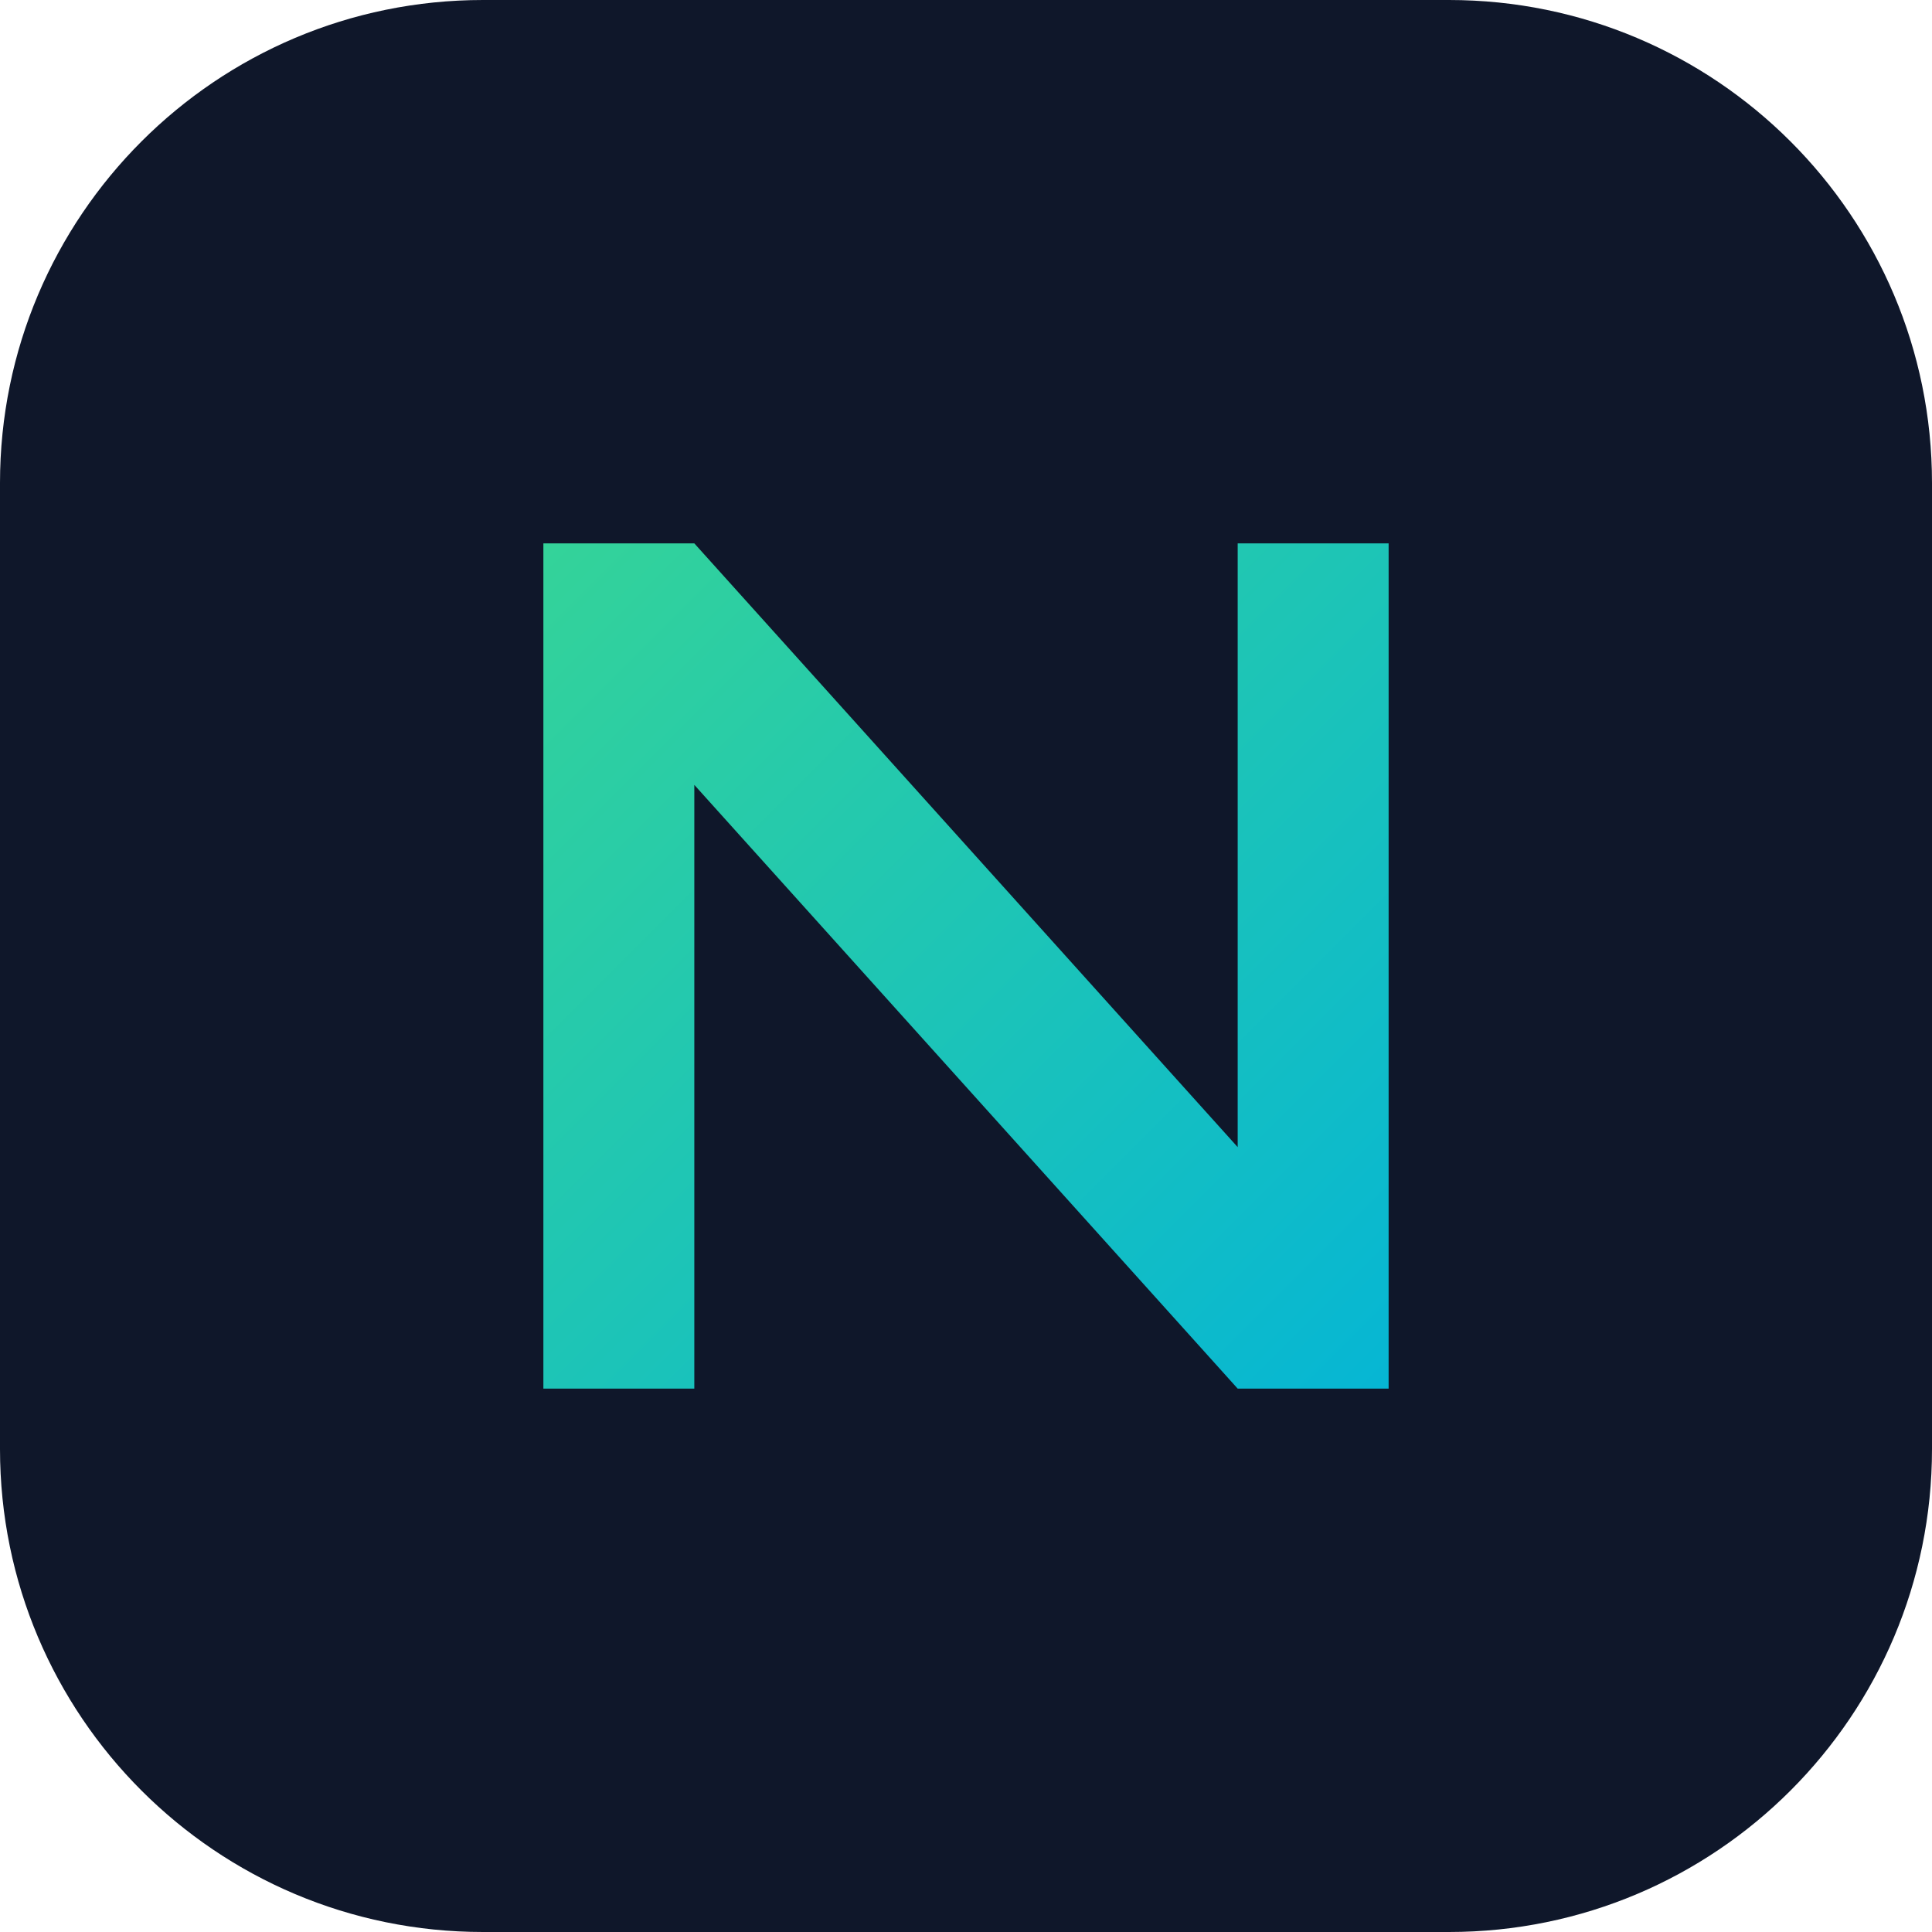
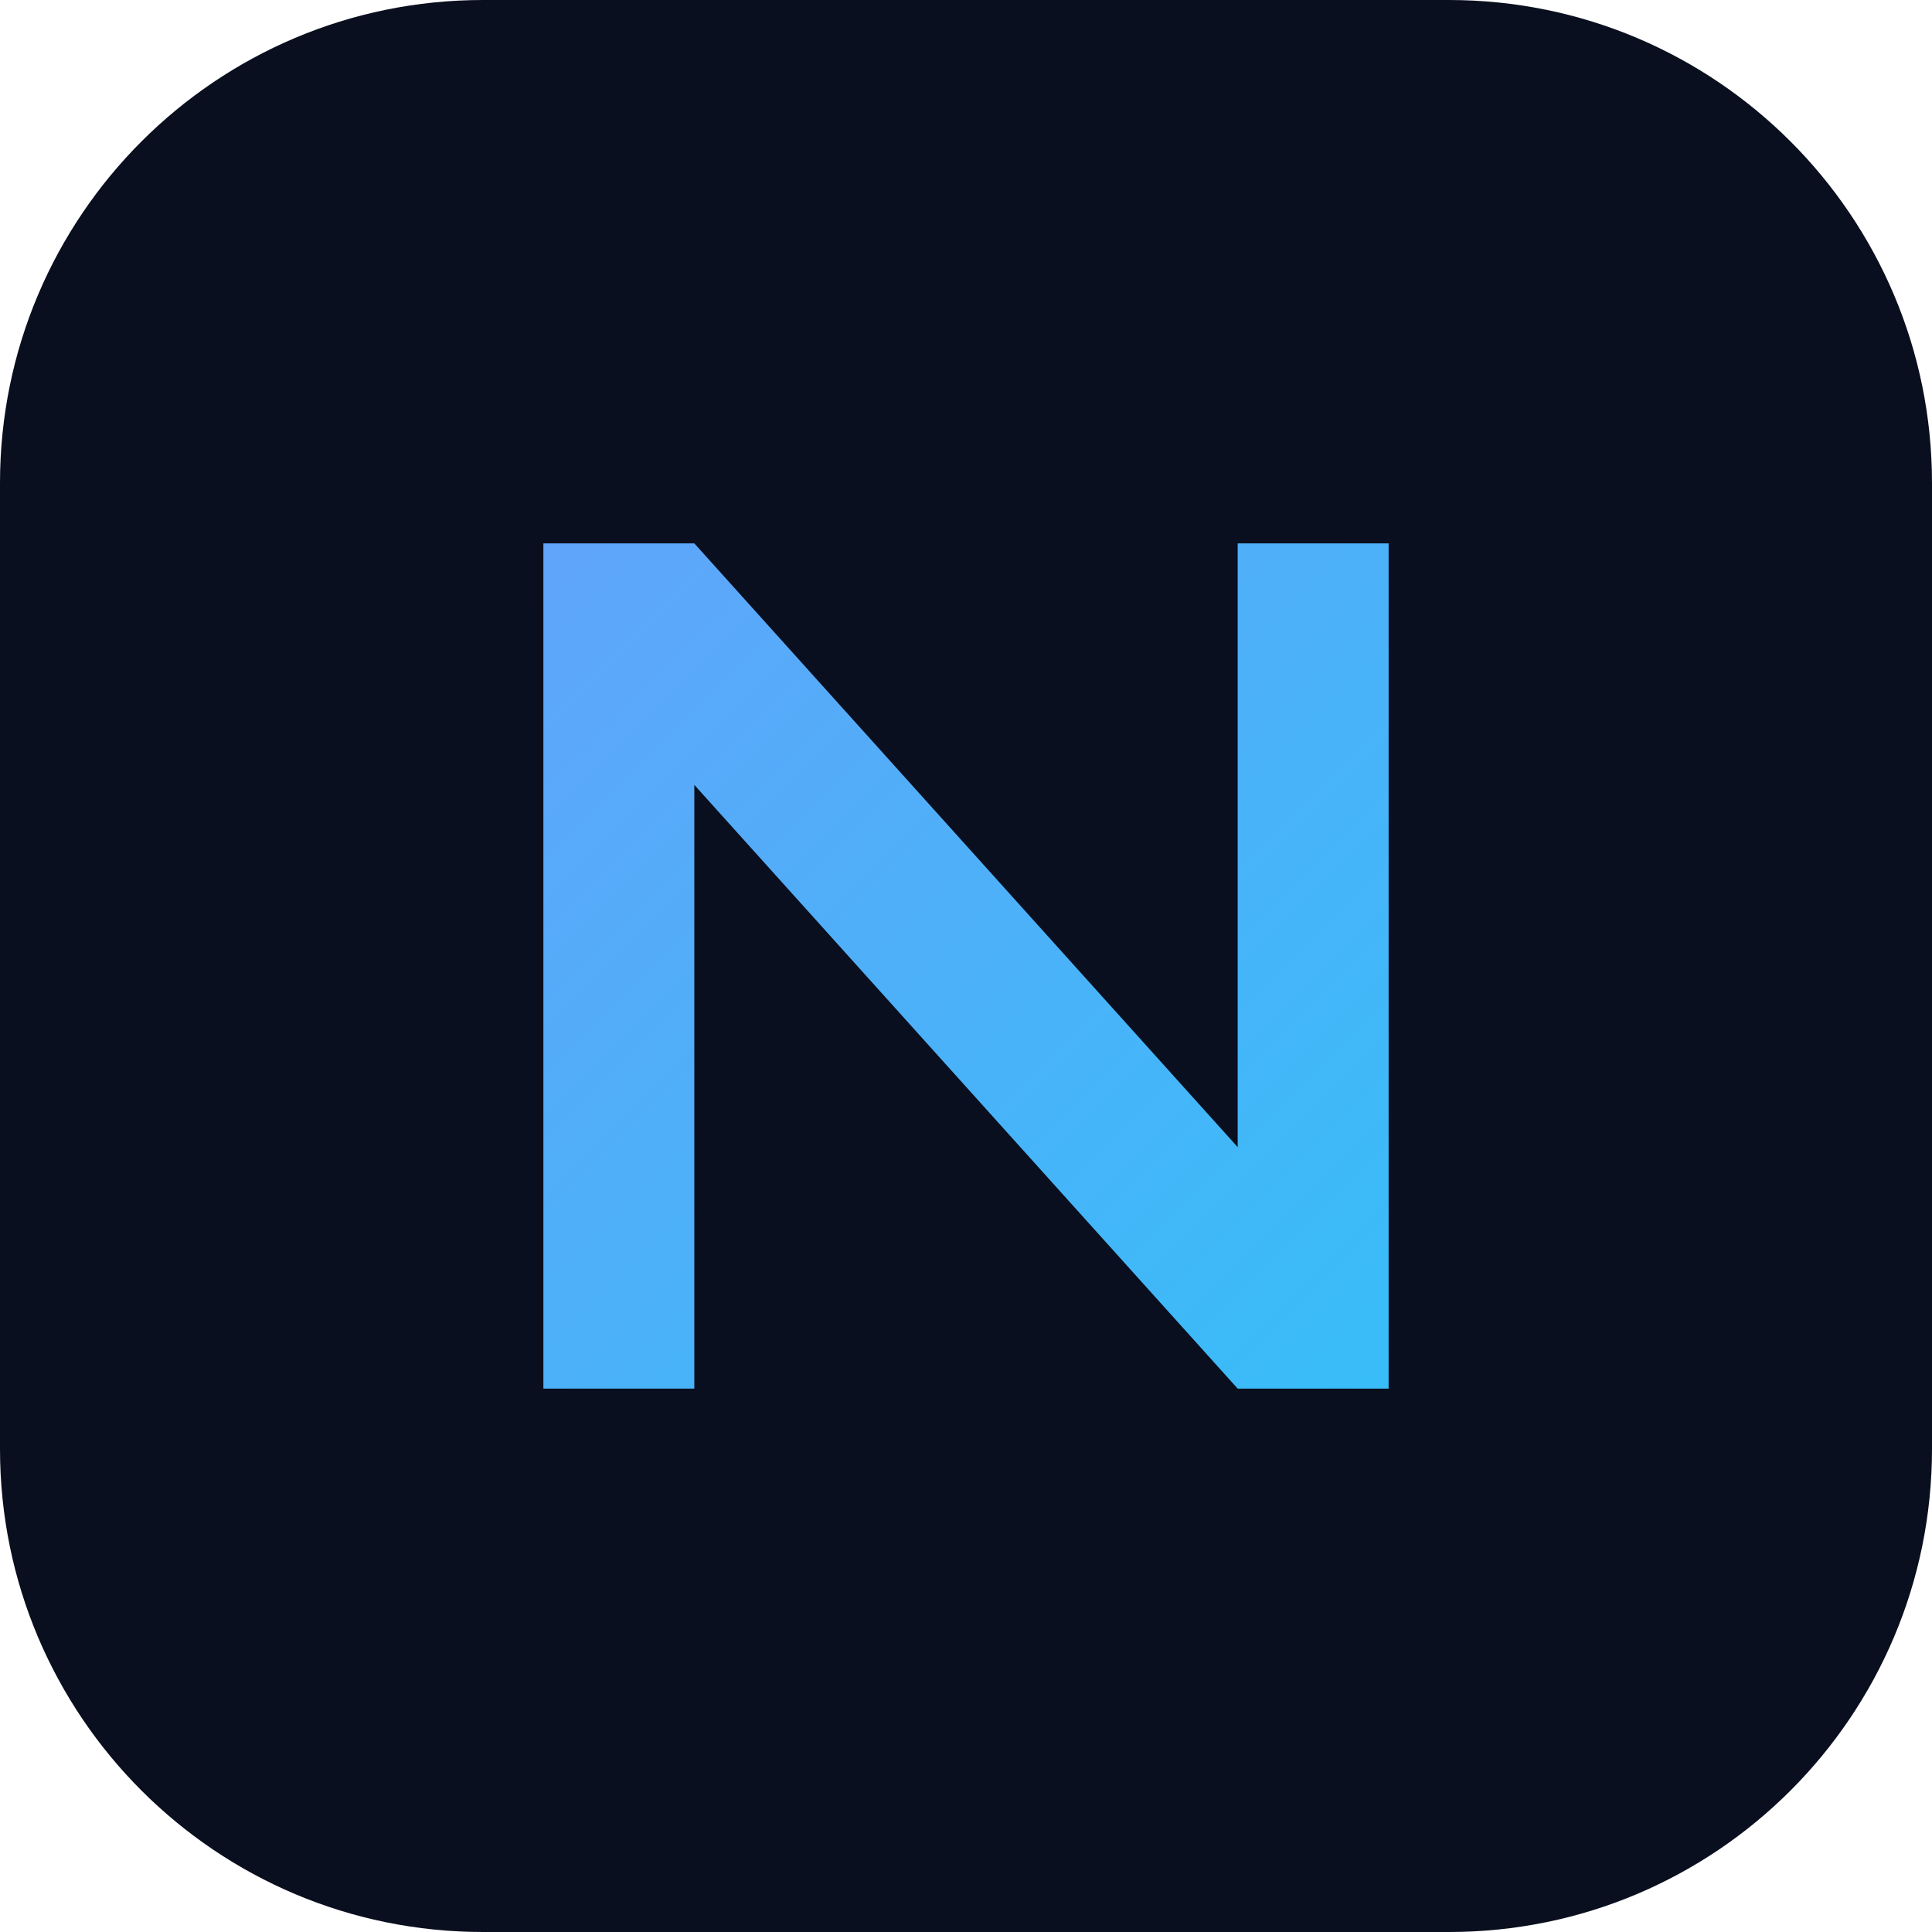
<svg xmlns="http://www.w3.org/2000/svg" viewBox="0 0 64 64" width="64" height="64">
  <defs>
    <linearGradient id="g" x1="0" y1="0" x2="1" y2="1">
-       <stop offset="0" stop-color="#34d399" />
-       <stop offset="1" stop-color="#06b6d4" />
+       <stop offset="0" stop-color="#60a5fa" />
+       <stop offset="1" stop-color="#38bdf8" />
    </linearGradient>
  </defs>
-   <rect width="64" height="64" rx="16" fill="#0f172a" />
+   <rect width="64" height="64" rx="16" fill="#0a0f1f" />
  <path d="M18 46V18h5l18 20V18h5v28h-5L23 26v20z" fill="url(#g)" />
</svg>
